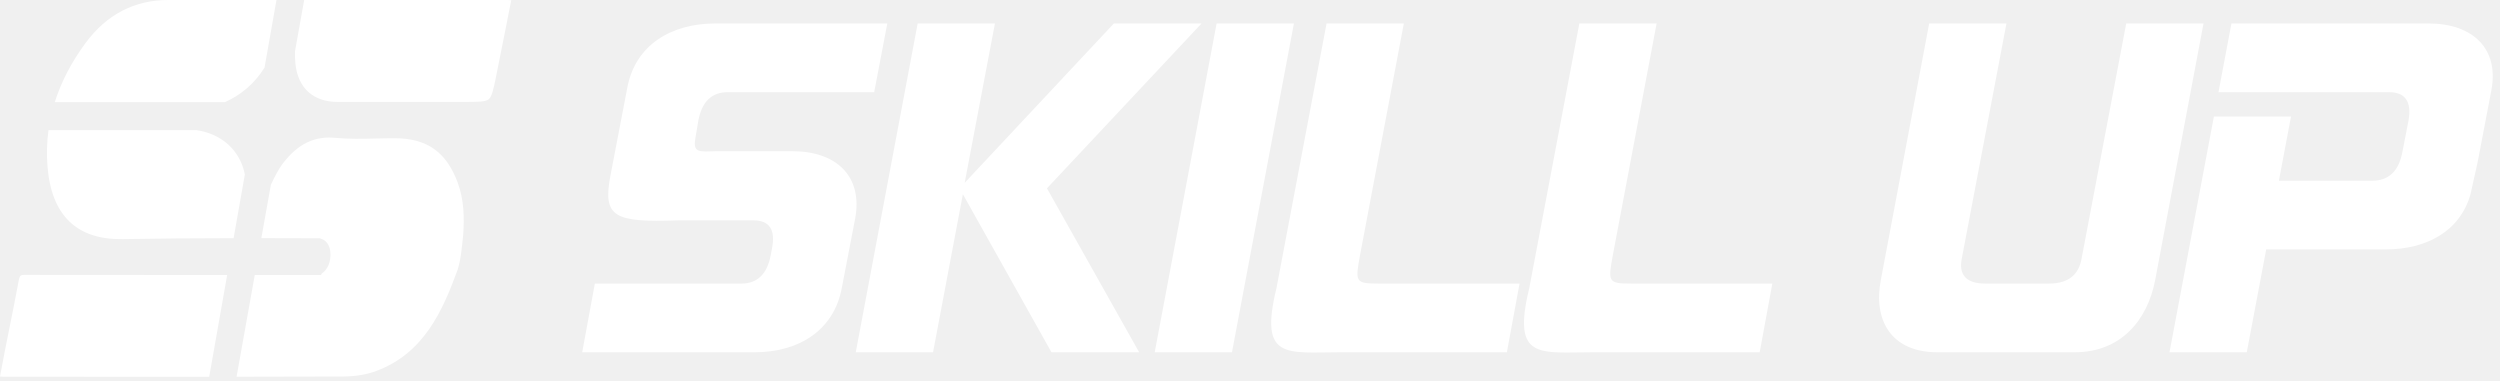
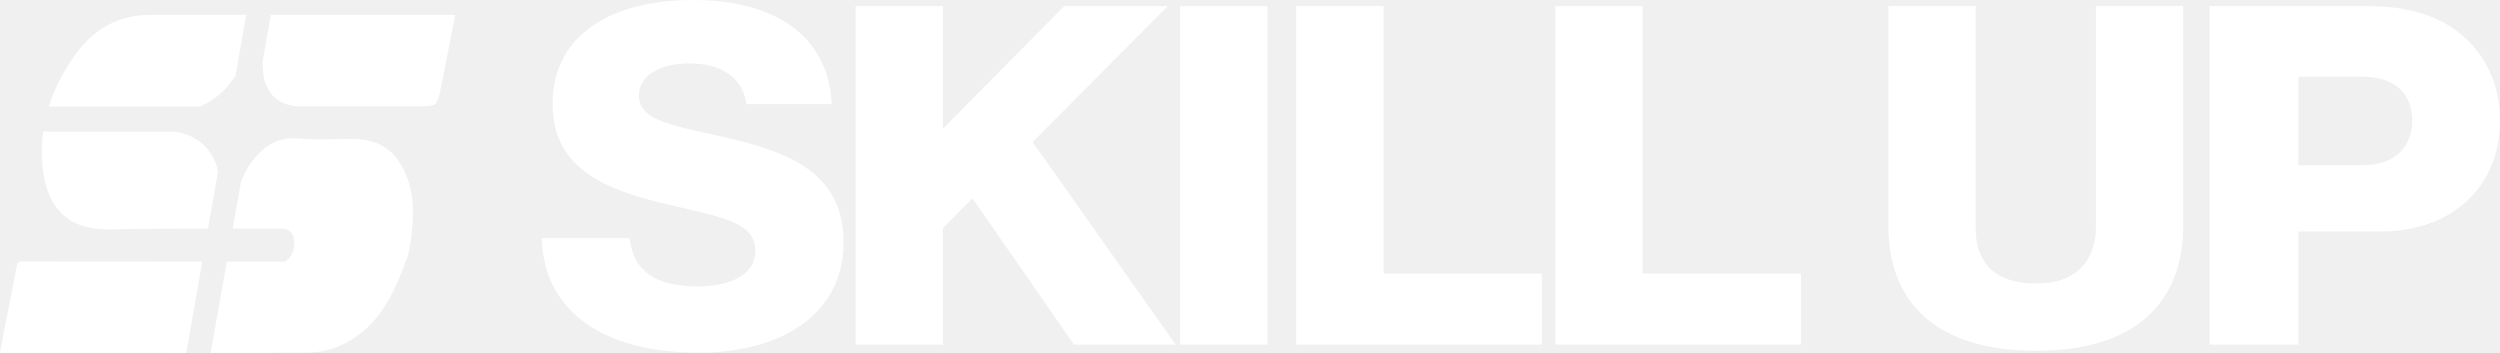
- <svg xmlns="http://www.w3.org/2000/svg" width="138" height="21" viewBox="0 0 138 21" fill="none">
-   <path d="M43.74 8.347C46.159 8.347 47.632 9.72 47.208 12.047L46.46 15.932C46.011 18.26 44.065 19.446 41.644 19.446H32.137L32.836 15.654H40.92C41.794 15.654 42.342 15.142 42.542 14.095L42.617 13.7C42.816 12.675 42.466 12.164 41.594 12.164H37.427C33.925 12.283 33.248 12.008 33.698 9.682L34.633 4.811C35.082 2.483 37.052 1.296 39.472 1.296H48.979L48.255 5.088H40.171C39.297 5.088 38.749 5.6 38.549 6.648L38.384 7.635C38.235 8.462 38.617 8.369 39.571 8.346H43.738L43.74 8.347Z" fill="white" />
-   <path d="M53.25 10.092L61.485 1.296H66.325L57.792 10.395L62.882 19.446H58.041L53.151 10.721L51.504 19.446H47.238L50.655 1.296H54.921L53.25 10.092Z" fill="white" />
-   <path d="M68.006 19.445H63.74L67.157 1.296H71.424L68.005 19.445H68.006Z" fill="white" />
-   <path d="M70.456 15.933L73.226 1.296H77.492L75.072 14.094C74.805 15.562 74.805 15.653 76.095 15.653H83.879L83.18 19.445H73.973C71.034 19.445 69.492 19.89 70.455 15.931L70.456 15.933Z" fill="white" />
-   <path d="M84.41 15.933L87.18 1.296H91.446L89.027 14.094C88.759 15.562 88.759 15.653 90.049 15.653H97.833L97.135 19.445H87.927C84.989 19.445 83.447 19.89 84.409 15.931L84.41 15.933Z" fill="white" />
-   <path d="M108.285 14.303C108.135 15.095 108.46 15.653 109.583 15.653H113.101C114.249 15.653 114.748 15.095 114.898 14.303L117.367 1.296H121.634L118.964 15.466C118.54 17.677 117.068 19.445 114.523 19.445H106.939C104.394 19.445 103.396 17.677 103.82 15.466L106.49 1.296H110.756L108.285 14.303Z" fill="white" />
-   <path d="M134.054 1.296H123.175L122.46 5.089H131.882C132.756 5.089 133.129 5.6 132.955 6.625L132.607 8.416C132.407 9.462 131.834 9.975 130.96 9.975H125.795L126.464 6.434H122.207L119.756 19.445H124.022L125.095 13.767H131.707C133.928 13.767 135.8 12.766 136.373 10.718C136.447 10.345 136.721 9.206 136.797 8.787L137.521 4.995C137.97 2.668 136.473 1.295 134.052 1.295L134.054 1.296Z" fill="white" />
-   <path d="M16.791 2.28882e-05L16.283 2.836C16.28 3.037 16.282 3.296 16.31 3.549C16.458 4.868 17.303 5.626 18.628 5.626H25.622C26.377 5.626 26.791 5.626 26.973 5.482C27.154 5.338 27.24 4.921 27.383 4.231C27.591 3.213 27.789 2.211 27.996 1.149C28.069 0.773 28.144 0.394 28.22 0.012C28.141 0.004 28.084 2.28882e-05 28.029 2.28882e-05C25.227 2.28882e-05 22.427 2.28882e-05 19.626 2.28882e-05H16.789H16.791Z" fill="white" />
-   <path d="M6.775 13.199C8.74 13.166 10.691 13.149 12.895 13.147L13.516 9.629C13.252 8.306 12.254 7.393 10.837 7.182H2.677C2.587 7.837 2.569 8.503 2.62 9.166C2.831 11.884 4.231 13.243 6.773 13.199H6.775Z" fill="white" />
-   <path d="M14.603 3.727L15.261 2.28882e-05H13.217C11.908 2.28882e-05 10.6 2.28882e-05 9.291 2.28882e-05C7.423 2.28882e-05 5.886 0.799 4.723 2.374C3.946 3.426 3.376 4.523 3.024 5.639H12.412C13.329 5.231 14.067 4.589 14.605 3.727H14.603Z" fill="white" />
-   <path d="M1.367 15.172C1.132 15.172 1.085 15.215 1.037 15.473C0.868 16.377 0.684 17.292 0.507 18.18C0.42 18.611 0.334 19.041 0.249 19.472C0.18 19.823 0.114 20.174 0.046 20.539L0 20.785C0.085 20.792 0.157 20.797 0.225 20.797H3.303C6.05 20.8 8.799 20.801 11.548 20.8L12.539 15.181C8.841 15.181 5.263 15.179 1.372 15.174H1.37L1.367 15.172Z" fill="white" />
-   <path d="M21.806 7.631C21.453 7.63 21.092 7.637 20.743 7.646C20.015 7.663 19.261 7.681 18.521 7.609C17.366 7.497 16.448 7.939 15.631 9.001C15.35 9.365 15.14 9.805 14.953 10.198L14.426 13.145C15.444 13.145 16.485 13.149 17.578 13.153H17.669L17.688 13.169C17.931 13.227 18.248 13.464 18.243 14.073C18.238 14.694 17.919 14.992 17.759 15.102L17.72 15.18H14.063L13.059 20.796C15.026 20.793 16.994 20.79 18.962 20.783C19.62 20.78 20.251 20.673 20.784 20.473C23.393 19.493 24.427 17.176 25.263 14.885C25.263 14.885 25.373 14.553 25.442 14.069C25.494 13.707 25.538 13.264 25.561 13.033L25.574 12.888C25.625 12.047 25.627 11.047 25.258 10.062C24.631 8.388 23.568 7.639 21.809 7.63L21.806 7.631Z" fill="white" />
+ <svg xmlns="http://www.w3.org/2000/svg" width="1098" height="155" viewBox="0 0 1098 155" fill="none">
+   <path d="M118.961 6.536L115.362 26.781C115.344 28.214 115.353 30.063 115.557 31.865C116.602 41.285 122.588 46.693 131.979 46.693H181.532C186.88 46.693 189.813 46.693 191.099 45.667C192.385 44.641 192.995 41.664 194.004 36.737C195.484 29.471 196.881 22.316 198.352 14.736C198.87 12.055 199.398 9.347 199.934 6.62C199.379 6.564 198.972 6.536 198.584 6.536C178.729 6.536 158.893 6.536 139.047 6.536H118.952H118.961Z" fill="white" />
+   <path d="M47.999 100.743C61.923 100.512 75.746 100.392 91.363 100.373L95.757 75.266C93.889 65.819 86.82 59.302 76.782 57.795H18.966C18.328 62.472 18.198 67.224 18.559 71.957C20.058 91.36 29.976 101.057 47.99 100.743H47.999Z" fill="white" />
+   <path d="M103.464 33.141L108.127 6.536H93.639C84.368 6.536 75.098 6.536 65.828 6.536C52.588 6.536 41.699 12.24 33.464 23.481C27.959 30.987 23.916 38.817 21.427 46.785H87.94C94.435 43.873 99.662 39.288 103.474 33.141H103.464Z" fill="white" />
+   <path d="M9.687 114.831C8.021 114.831 7.688 115.136 7.346 116.975C6.153 123.428 4.848 129.963 3.59 136.296C2.979 139.374 2.369 142.443 1.767 145.521C1.277 148.026 0.805 150.531 0.324 153.138L0 154.895C0.601 154.941 1.11 154.978 1.591 154.978H23.398C42.864 154.996 62.34 155.006 81.815 154.996L88.837 114.896C62.636 114.896 37.285 114.877 9.724 114.84H9.705L9.687 114.831Z" fill="white" />
+   <path d="M154.498 61.003C151.991 60.993 149.437 61.049 146.967 61.114C141.805 61.234 136.466 61.363 131.22 60.845C123.042 60.05 116.538 63.203 110.746 70.783C108.757 73.38 107.267 76.523 105.944 79.324L102.206 100.364C109.423 100.364 116.797 100.392 124.541 100.419H125.188L125.318 100.53C127.039 100.946 129.287 102.638 129.25 106.983C129.213 111.42 126.955 113.546 125.827 114.332L125.549 114.886H99.634L92.519 154.969C106.462 154.95 120.405 154.932 134.348 154.876C139.011 154.858 143.479 154.091 147.254 152.667C165.739 145.669 173.067 129.131 178.988 112.779C178.988 112.779 179.765 110.412 180.256 106.955C180.626 104.376 180.94 101.214 181.098 99.56L181.19 98.524C181.551 92.525 181.569 85.388 178.951 78.354C174.51 66.41 166.979 61.058 154.517 60.993L154.498 61.003Z" fill="white" />
+   <path d="M237.941 104.576H276.495C278.228 119.547 288.407 125.785 306.817 125.785C319.382 125.785 331.724 121.418 331.724 110.196C331.724 98.347 319.159 95.851 297.943 90.857C271.079 84.826 242.705 76.924 242.705 45.738C242.705 14.551 269.56 0 304.208 0C338.856 0 363.763 14.551 365.282 45.738H327.819C326.3 34.301 317.211 27.858 302.912 27.858C289.489 27.858 280.606 33.469 280.606 41.791C280.606 52.189 292.518 54.678 315.692 59.671C344.495 66.114 370.483 74.642 370.483 106.455C370.483 138.268 342.761 154.895 307.032 154.895C265.878 154.895 238.808 137.427 237.941 104.576Z" fill="white" />
+   <path d="M375.779 2.703H414.109V56.548L467.381 2.703H512.861L453.52 62.373L516.328 151.36H471.716L427.103 87.117L414.109 100.218V151.36H375.779V2.703Z" fill="white" />
+   <path d="M518.362 2.703H556.692V151.36H518.362V2.703Z" fill="white" />
+   <path d="M569.335 2.703H607.665V120.174H677.184V151.36H569.335V2.703Z" fill="white" />
+   <path d="M683.106 2.703H721.436V120.174H790.956V151.36H683.106V2.703Z" fill="white" />
+   <path d="M829.372 98.965V2.703H867.702V100.209C867.702 114.76 875.495 124.532 894.342 124.532C912.1 124.532 920.545 114.134 920.545 99.583V2.703H958.875V98.965C958.875 133.266 937.436 154.063 894.334 154.063C851.232 154.063 829.363 133.687 829.363 98.965H829.372Z" fill="white" />
+   <path d="M970.436 2.703H1040.17C1059.01 2.703 1072.87 7.696 1082.41 16.422C1092.37 25.361 1098 38.042 1098 53.013C1098 81.497 1077.43 101.668 1045.59 101.668H1009.43V151.36H970.445V2.703H970.436ZM1037.79 72.558C1051.65 72.558 1059.45 64.656 1059.45 52.807C1059.45 40.959 1051.43 33.683 1037.79 33.683H1009.42V72.566H1037.79V72.558Z" fill="white" />
</svg>
